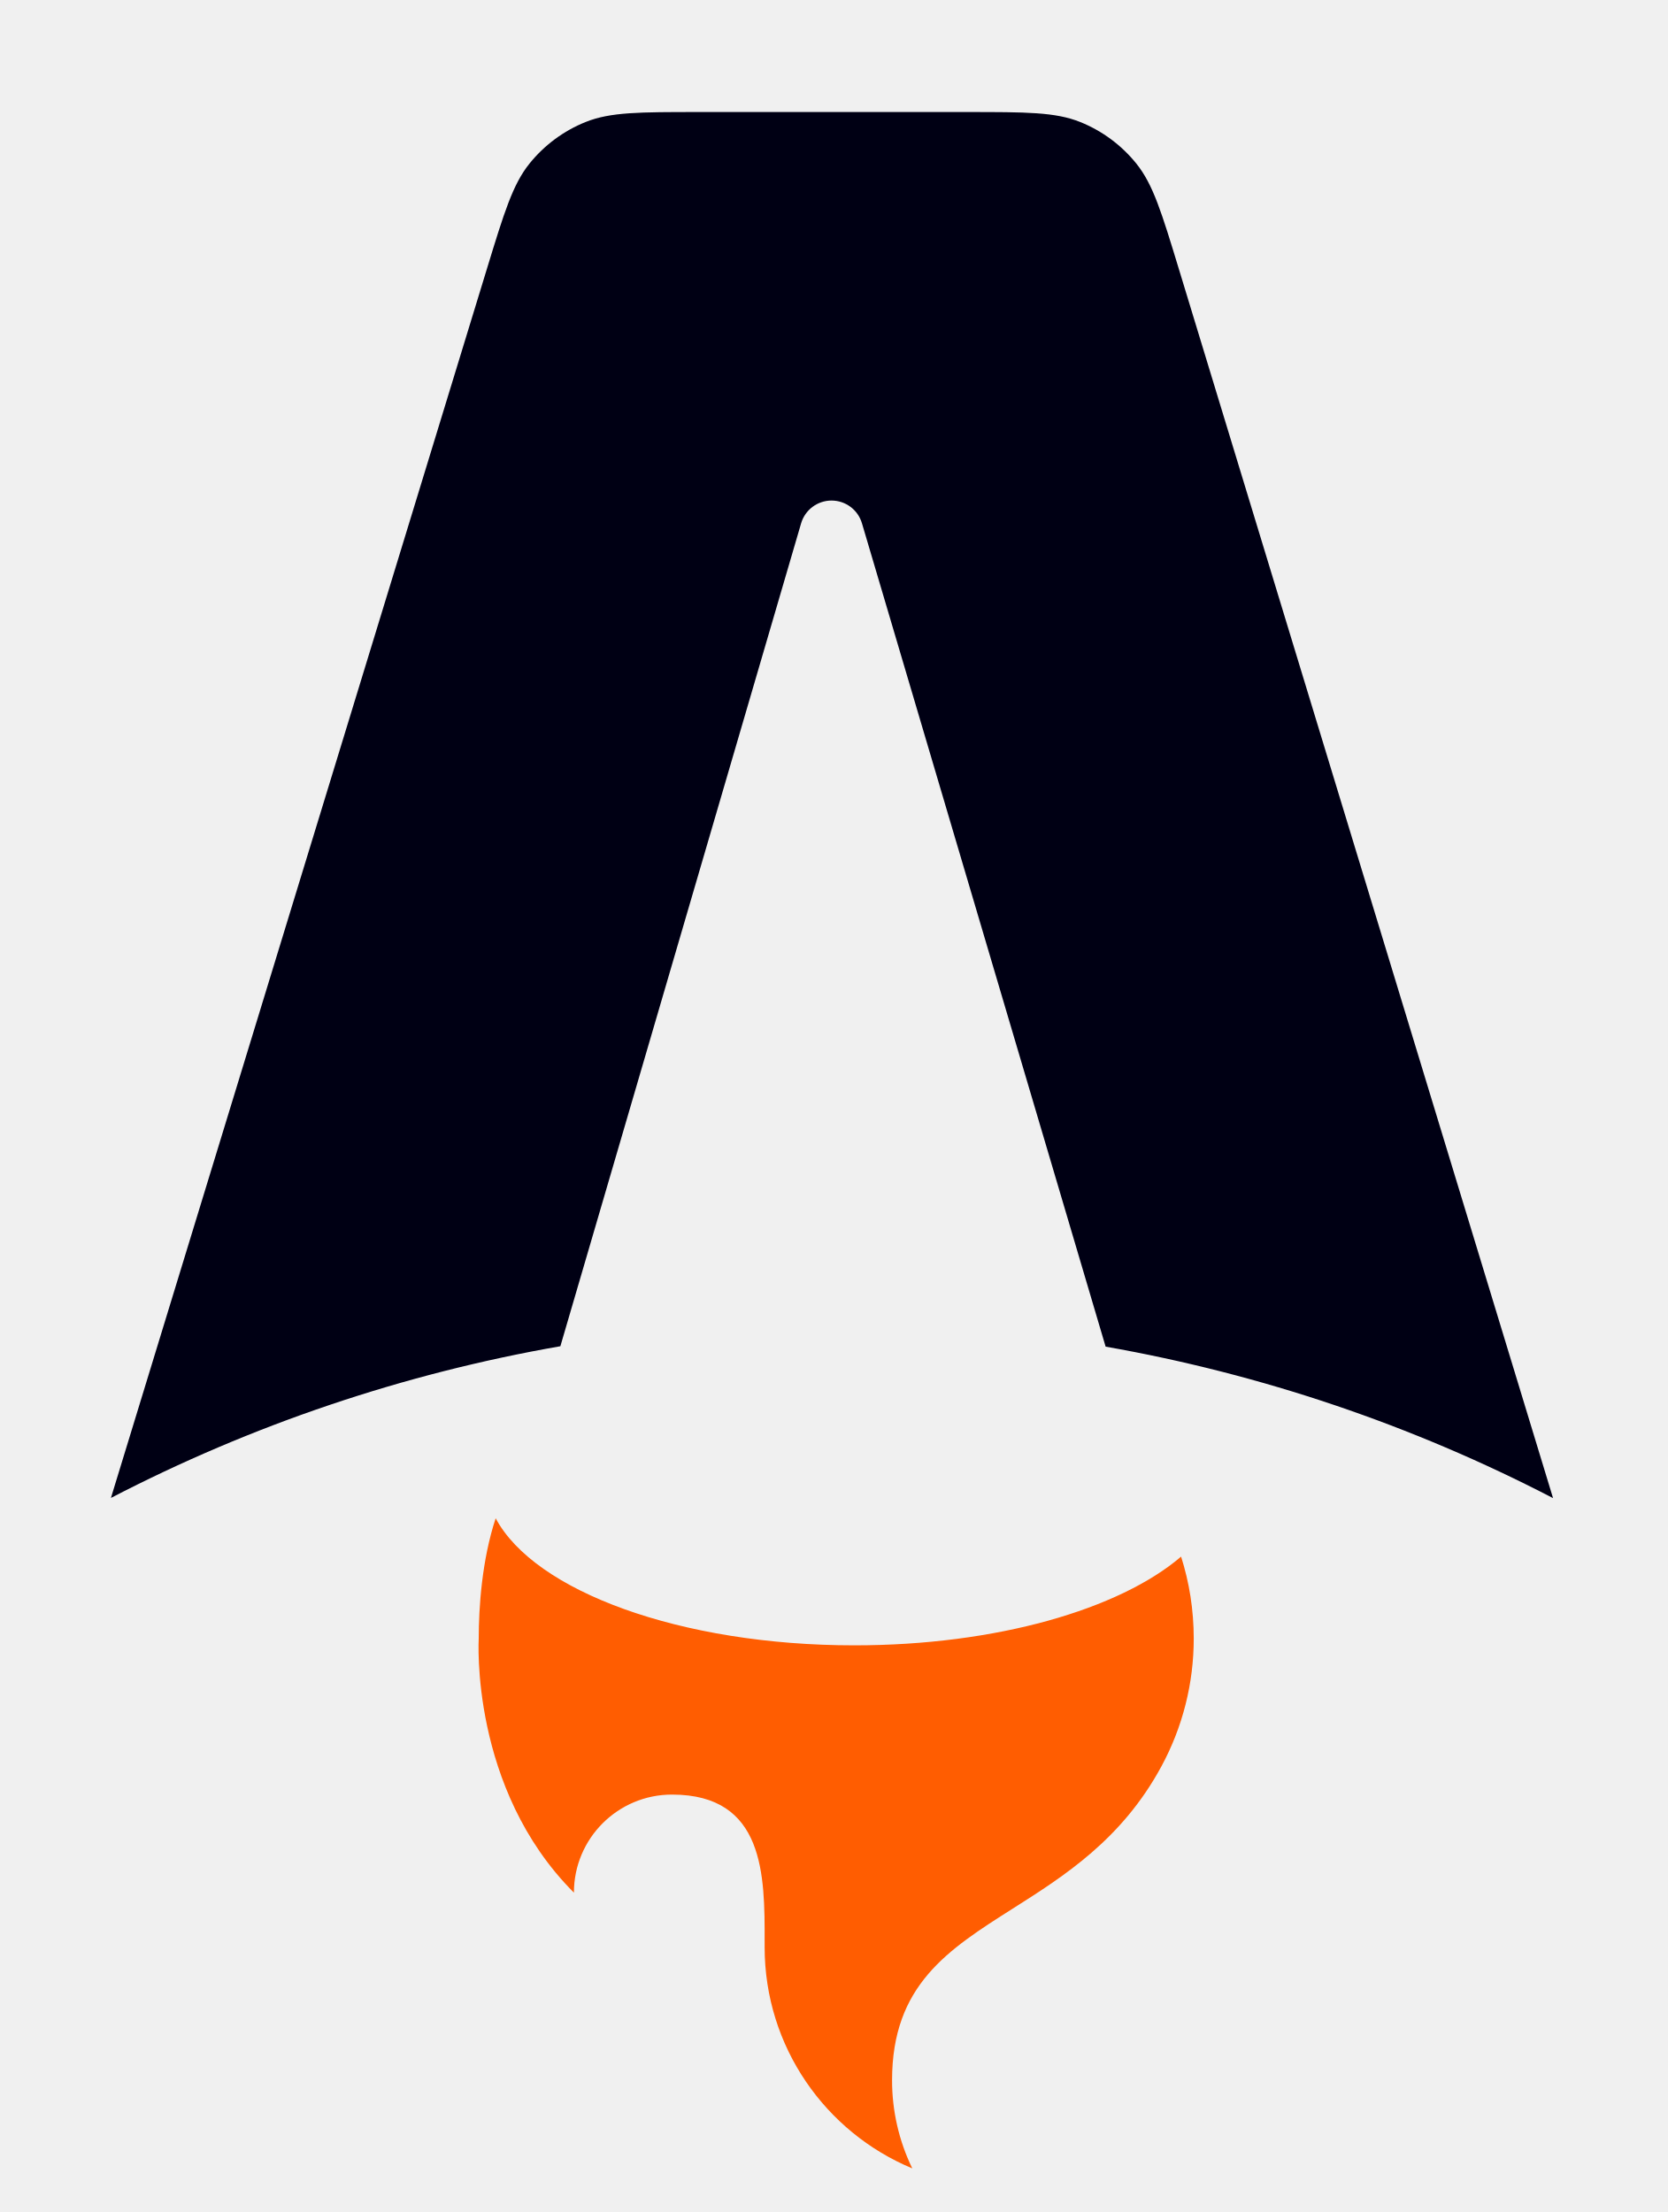
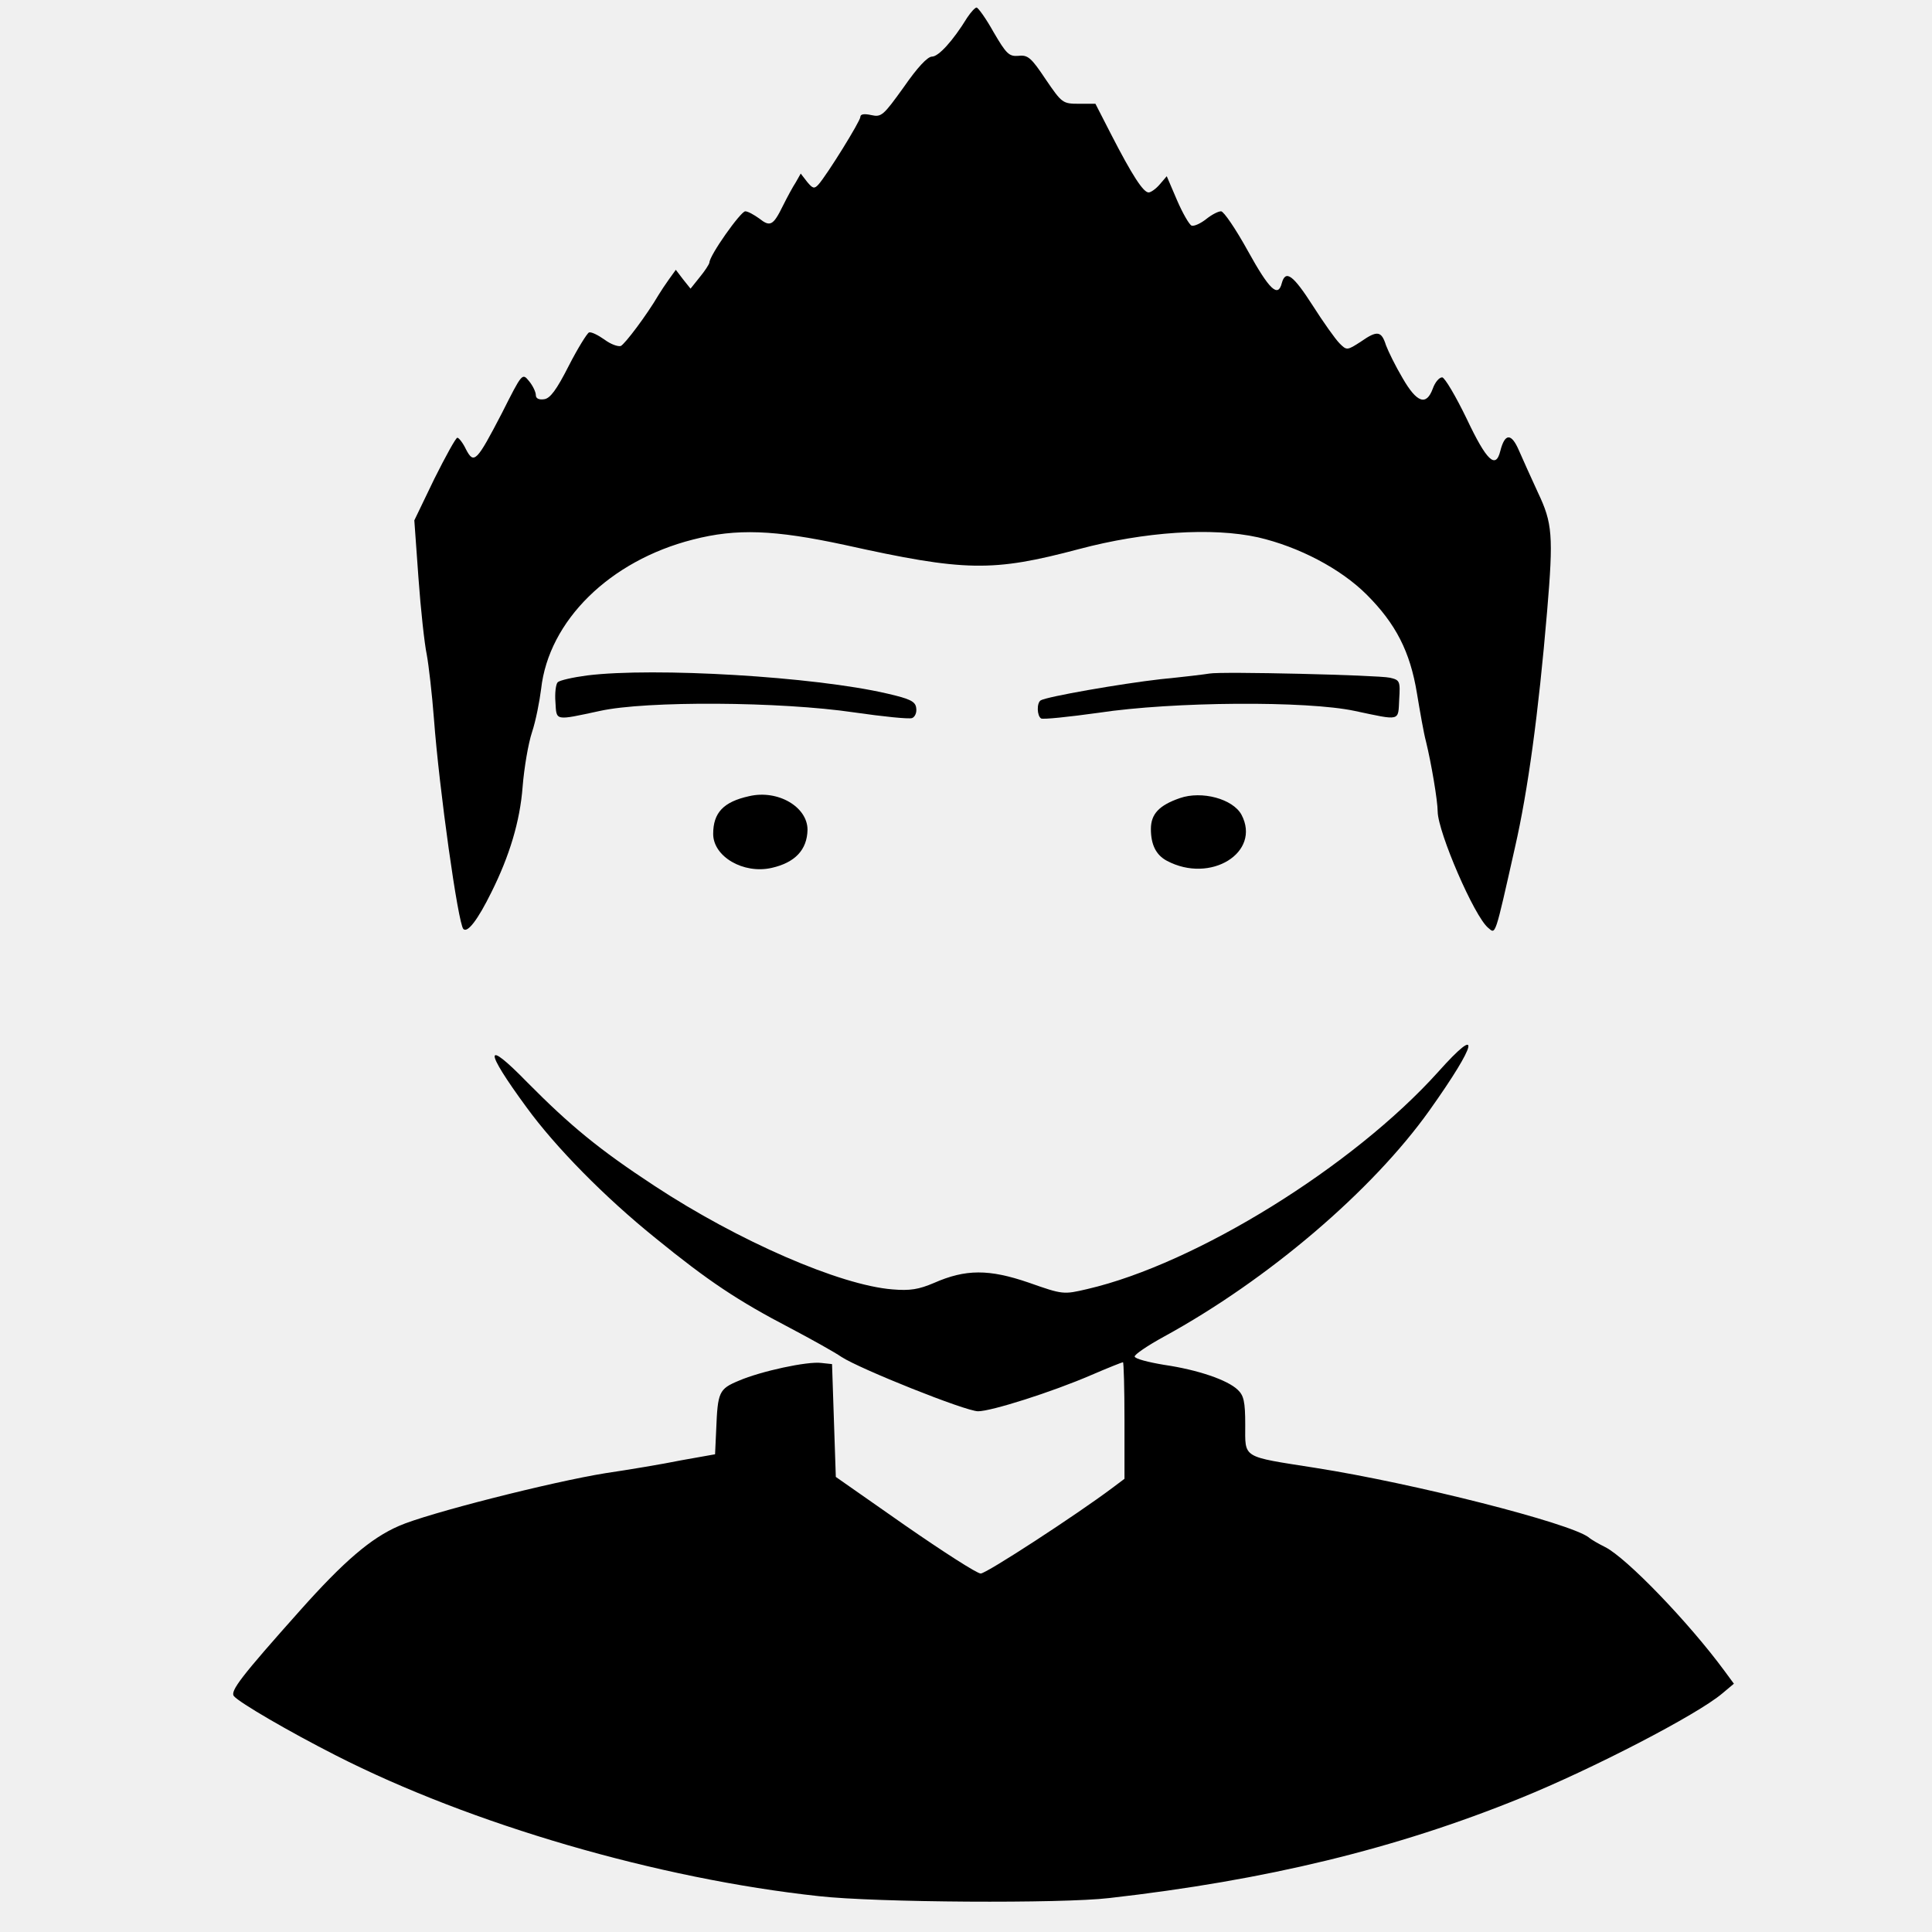
- <svg xmlns="http://www.w3.org/2000/svg" width="193" height="256" fill="none">
-   <style>
-         #flame { fill: #FF5D01; }
-         #a { fill: #000014; }
-         @media (prefers-color-scheme: dark) {
-             #a { fill: #fff; }
-         }
-     </style>
-   <path id="a" fill-rule="evenodd" clip-rule="evenodd" d="M131.496 18.929c1.943 2.413 2.935 5.67 4.917 12.181l43.309 142.27a180.277 180.277 0 00-51.778-17.53L99.746 60.56a3.67 3.67 0 00-7.042.01l-27.857 95.232a180.224 180.224 0 00-52.01 17.557l43.52-142.281c1.989-6.502 2.983-9.752 4.927-12.16a15.999 15.999 0 016.484-4.798c2.872-1.154 6.271-1.154 13.07-1.154h31.085c6.807 0 10.211 0 13.085 1.157a16 16 0 016.488 4.806z" fill="url(#paint0_linear)" />
-   <path id="flame" fill-rule="evenodd" clip-rule="evenodd" d="M136.678 180.151c-7.14 6.105-21.39 10.268-37.804 10.268-20.147 0-37.033-6.272-41.513-14.707-1.602 4.835-1.962 10.367-1.962 13.902 0 0-1.055 17.355 11.016 29.426 0-6.268 5.081-11.349 11.349-11.349 10.743 0 10.731 9.373 10.721 16.977v.679c0 11.542 7.054 21.436 17.086 25.606a23.27 23.27 0 01-2.339-10.2c0-11.008 6.463-15.107 13.973-19.87 5.977-3.79 12.616-8.001 17.192-16.449a31.013 31.013 0 003.744-14.82c0-3.299-.513-6.479-1.463-9.463z" />
+ <svg xmlns="http://www.w3.org/2000/svg" version="1.0" width="512pt" height="512pt" viewBox="0 0 512 512" preserveAspectRatio="xMidYMid meet">
+   <g transform="translate(0,512) scale(0.1,-0.1)" fill="#000000" stroke="none">
+     <path d="M2563 5073 c-38 -62 -76 -103 -93 -103 -12 0 -39 -29 -75 -81 -54 -75 -59 -80 -86 -74 -18 4 -29 3 -29 -5 0 -11 -88 -153 -111 -179 -11 -12 -15 -11 -30 7 l-17 22 -13 -23 c-8 -12 -23 -40 -34 -62 -26 -53 -34 -57 -63 -34 -14 10 -30 19 -37 19 -12 0 -95 -117 -95 -136 -1 -5 -12 -22 -26 -39 l-24 -30 -20 25 -19 25 -18 -25 c-10 -14 -22 -32 -28 -42 -31 -53 -89 -130 -100 -135 -8 -2 -27 5 -43 17 -17 12 -35 21 -41 19 -5 -2 -30 -42 -54 -89 -32 -63 -49 -86 -65 -88 -14 -2 -22 2 -22 11 0 8 -8 25 -18 37 -18 22 -18 22 -72 -85 -67 -129 -74 -136 -95 -96 -8 17 -19 31 -23 31 -4 0 -31 -49 -61 -109 l-53 -110 11 -153 c6 -84 16 -175 22 -203 5 -27 14 -104 19 -170 14 -187 64 -543 78 -557 11 -11 38 24 74 97 48 96 76 188 83 280 4 50 15 115 25 145 10 30 20 82 24 114 20 181 182 340 402 396 116 30 216 26 402 -14 320 -71 392 -72 622 -11 173 46 352 58 474 31 108 -25 219 -83 288 -152 77 -77 115 -151 133 -261 8 -48 18 -106 24 -128 14 -57 31 -157 31 -186 1 -55 97 -278 134 -308 20 -17 17 -26 71 214 34 149 62 353 85 625 17 201 14 234 -24 314 -18 39 -41 90 -51 113 -20 46 -37 45 -49 -2 -12 -49 -36 -27 -89 85 -29 60 -58 109 -65 110 -8 0 -19 -13 -25 -30 -17 -46 -42 -38 -80 28 -19 32 -38 71 -44 87 -12 38 -23 40 -66 10 -37 -24 -38 -24 -57 -5 -11 11 -43 56 -71 100 -52 81 -72 96 -82 60 -10 -40 -33 -18 -90 85 -32 58 -64 105 -71 105 -8 0 -25 -9 -40 -21 -14 -11 -31 -19 -38 -17 -6 2 -24 33 -39 68 l-27 63 -18 -21 c-10 -12 -24 -22 -30 -22 -14 0 -43 44 -100 155 l-41 80 -44 0 c-43 0 -45 2 -88 65 -38 57 -47 65 -72 62 -25 -2 -32 5 -66 63 -20 36 -41 65 -45 65 -4 0 -15 -12 -25 -27z" />
+     <path d="M1556 3330 c-38 -5 -73 -13 -78 -18 -5 -5 -8 -29 -6 -53 3 -50 -3 -49 118 -23 122 27 478 25 674 -4 76 -11 145 -18 153 -15 8 3 13 15 11 27 -2 17 -16 24 -77 38 -193 45 -617 70 -795 48z" />
+     <path d="M3205 3335 c-11 -2 -69 -9 -130 -15 -105 -12 -300 -46 -317 -56 -11 -7 -10 -41 1 -48 5 -3 73 4 152 15 198 30 553 32 679 5 123 -26 115 -28 118 30 3 49 2 52 -25 58 -31 7 -446 17 -478 11z" />
+     <path d="M1985 3010 c-68 -15 -95 -44 -95 -100 0 -60 80 -107 155 -90 62 14 94 48 95 101 0 61 -79 107 -155 89z" />
+     <path d="M3127 3005 c-55 -19 -77 -42 -77 -82 0 -42 14 -69 42 -84 116 -62 251 22 198 122 -23 42 -105 64 -163 44z" />
+     <path d="M3811 2279 c-225 -250 -641 -508 -929 -575 -64 -15 -65 -15 -156 17 -105 36 -167 36 -251 -1 -40 -17 -63 -21 -110 -17 -139 11 -408 128 -630 274 -148 97 -224 160 -338 275 -114 117 -115 88 -2 -66 77 -106 208 -239 342 -347 140 -114 218 -166 358 -239 55 -29 116 -63 135 -76 49 -32 329 -144 362 -144 35 0 196 51 300 96 44 19 82 34 84 34 2 0 4 -70 4 -154 l0 -155 -32 -24 c-96 -72 -334 -227 -349 -227 -10 0 -100 58 -201 128 l-183 128 -5 149 -5 150 -28 3 c-37 5 -161 -22 -219 -47 -53 -22 -56 -30 -60 -130 l-3 -65 -90 -16 c-49 -10 -139 -25 -200 -34 -143 -23 -474 -107 -548 -140 -74 -32 -146 -94 -261 -223 -157 -176 -187 -215 -176 -228 14 -17 146 -94 270 -157 359 -183 854 -327 1280 -373 150 -17 644 -20 770 -5 414 47 758 130 1090 265 190 77 468 221 534 277 l31 26 -25 34 c-95 129 -259 299 -316 328 -16 8 -36 19 -44 26 -50 38 -463 143 -724 184 -197 31 -186 24 -186 114 0 62 -4 78 -20 93 -27 26 -106 53 -195 66 -42 7 -77 16 -78 22 -1 5 34 29 78 53 276 151 552 387 703 599 128 180 139 232 23 102z" />
+   </g>
</svg>
